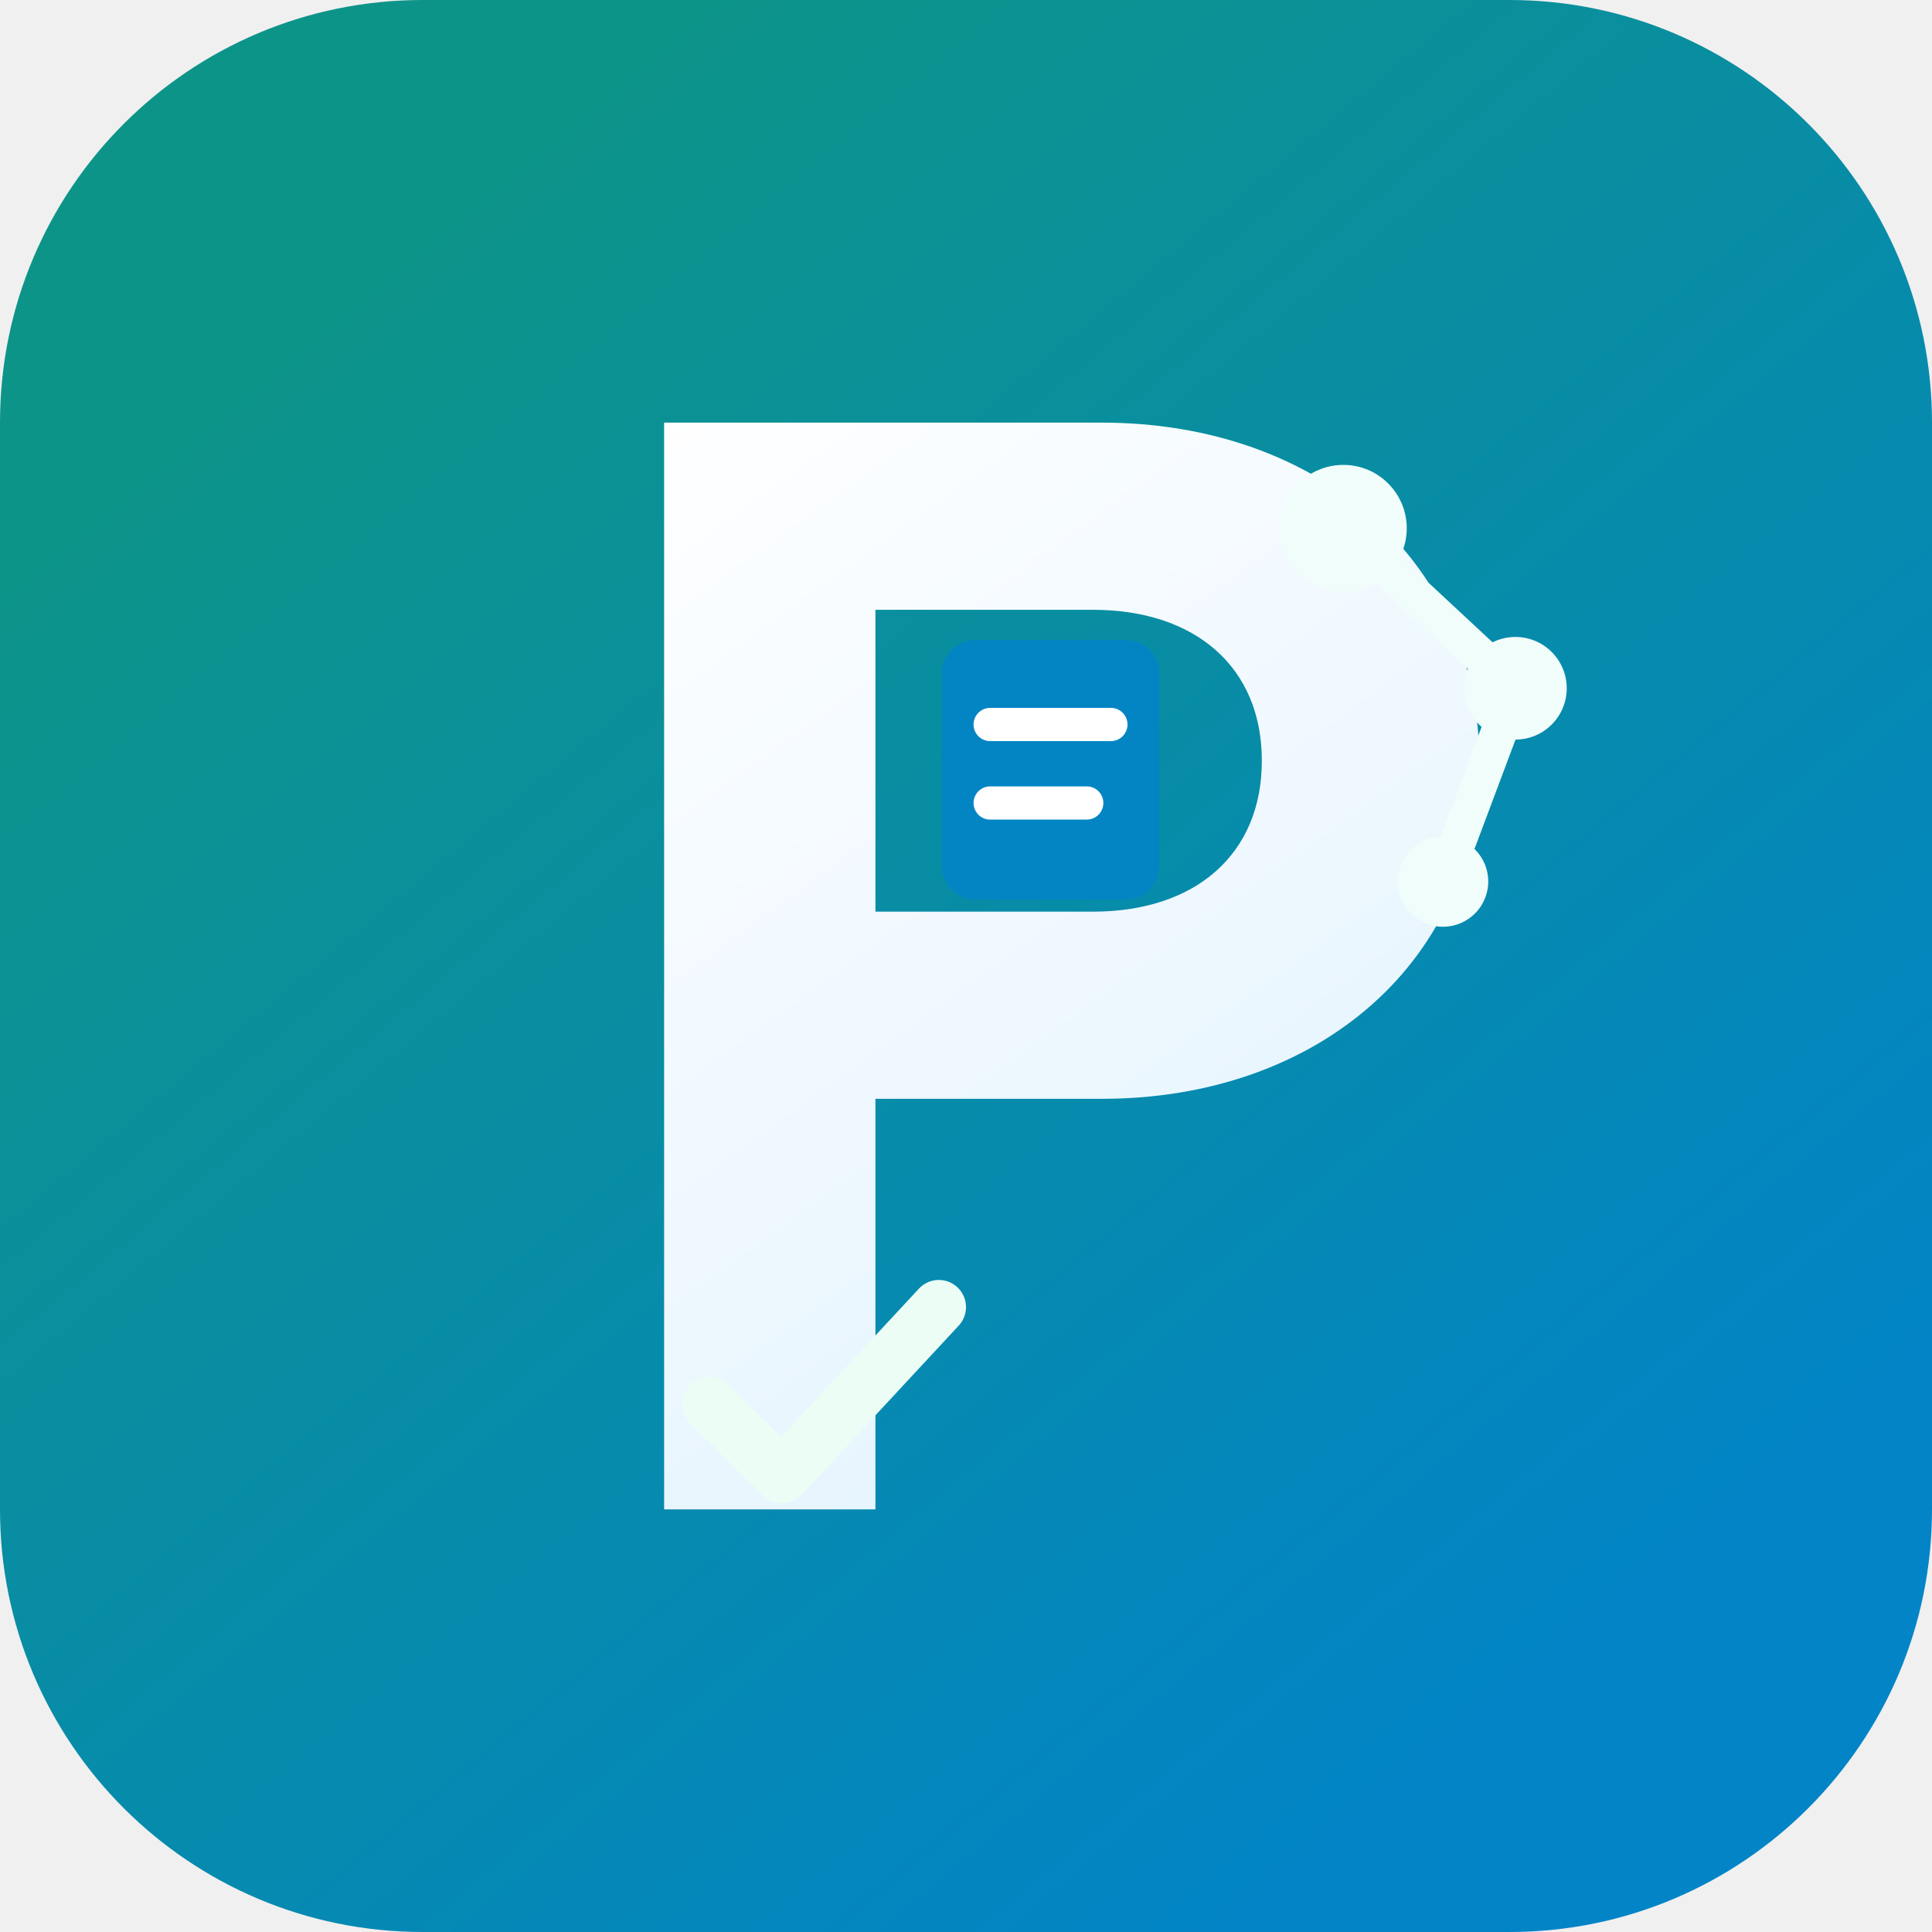
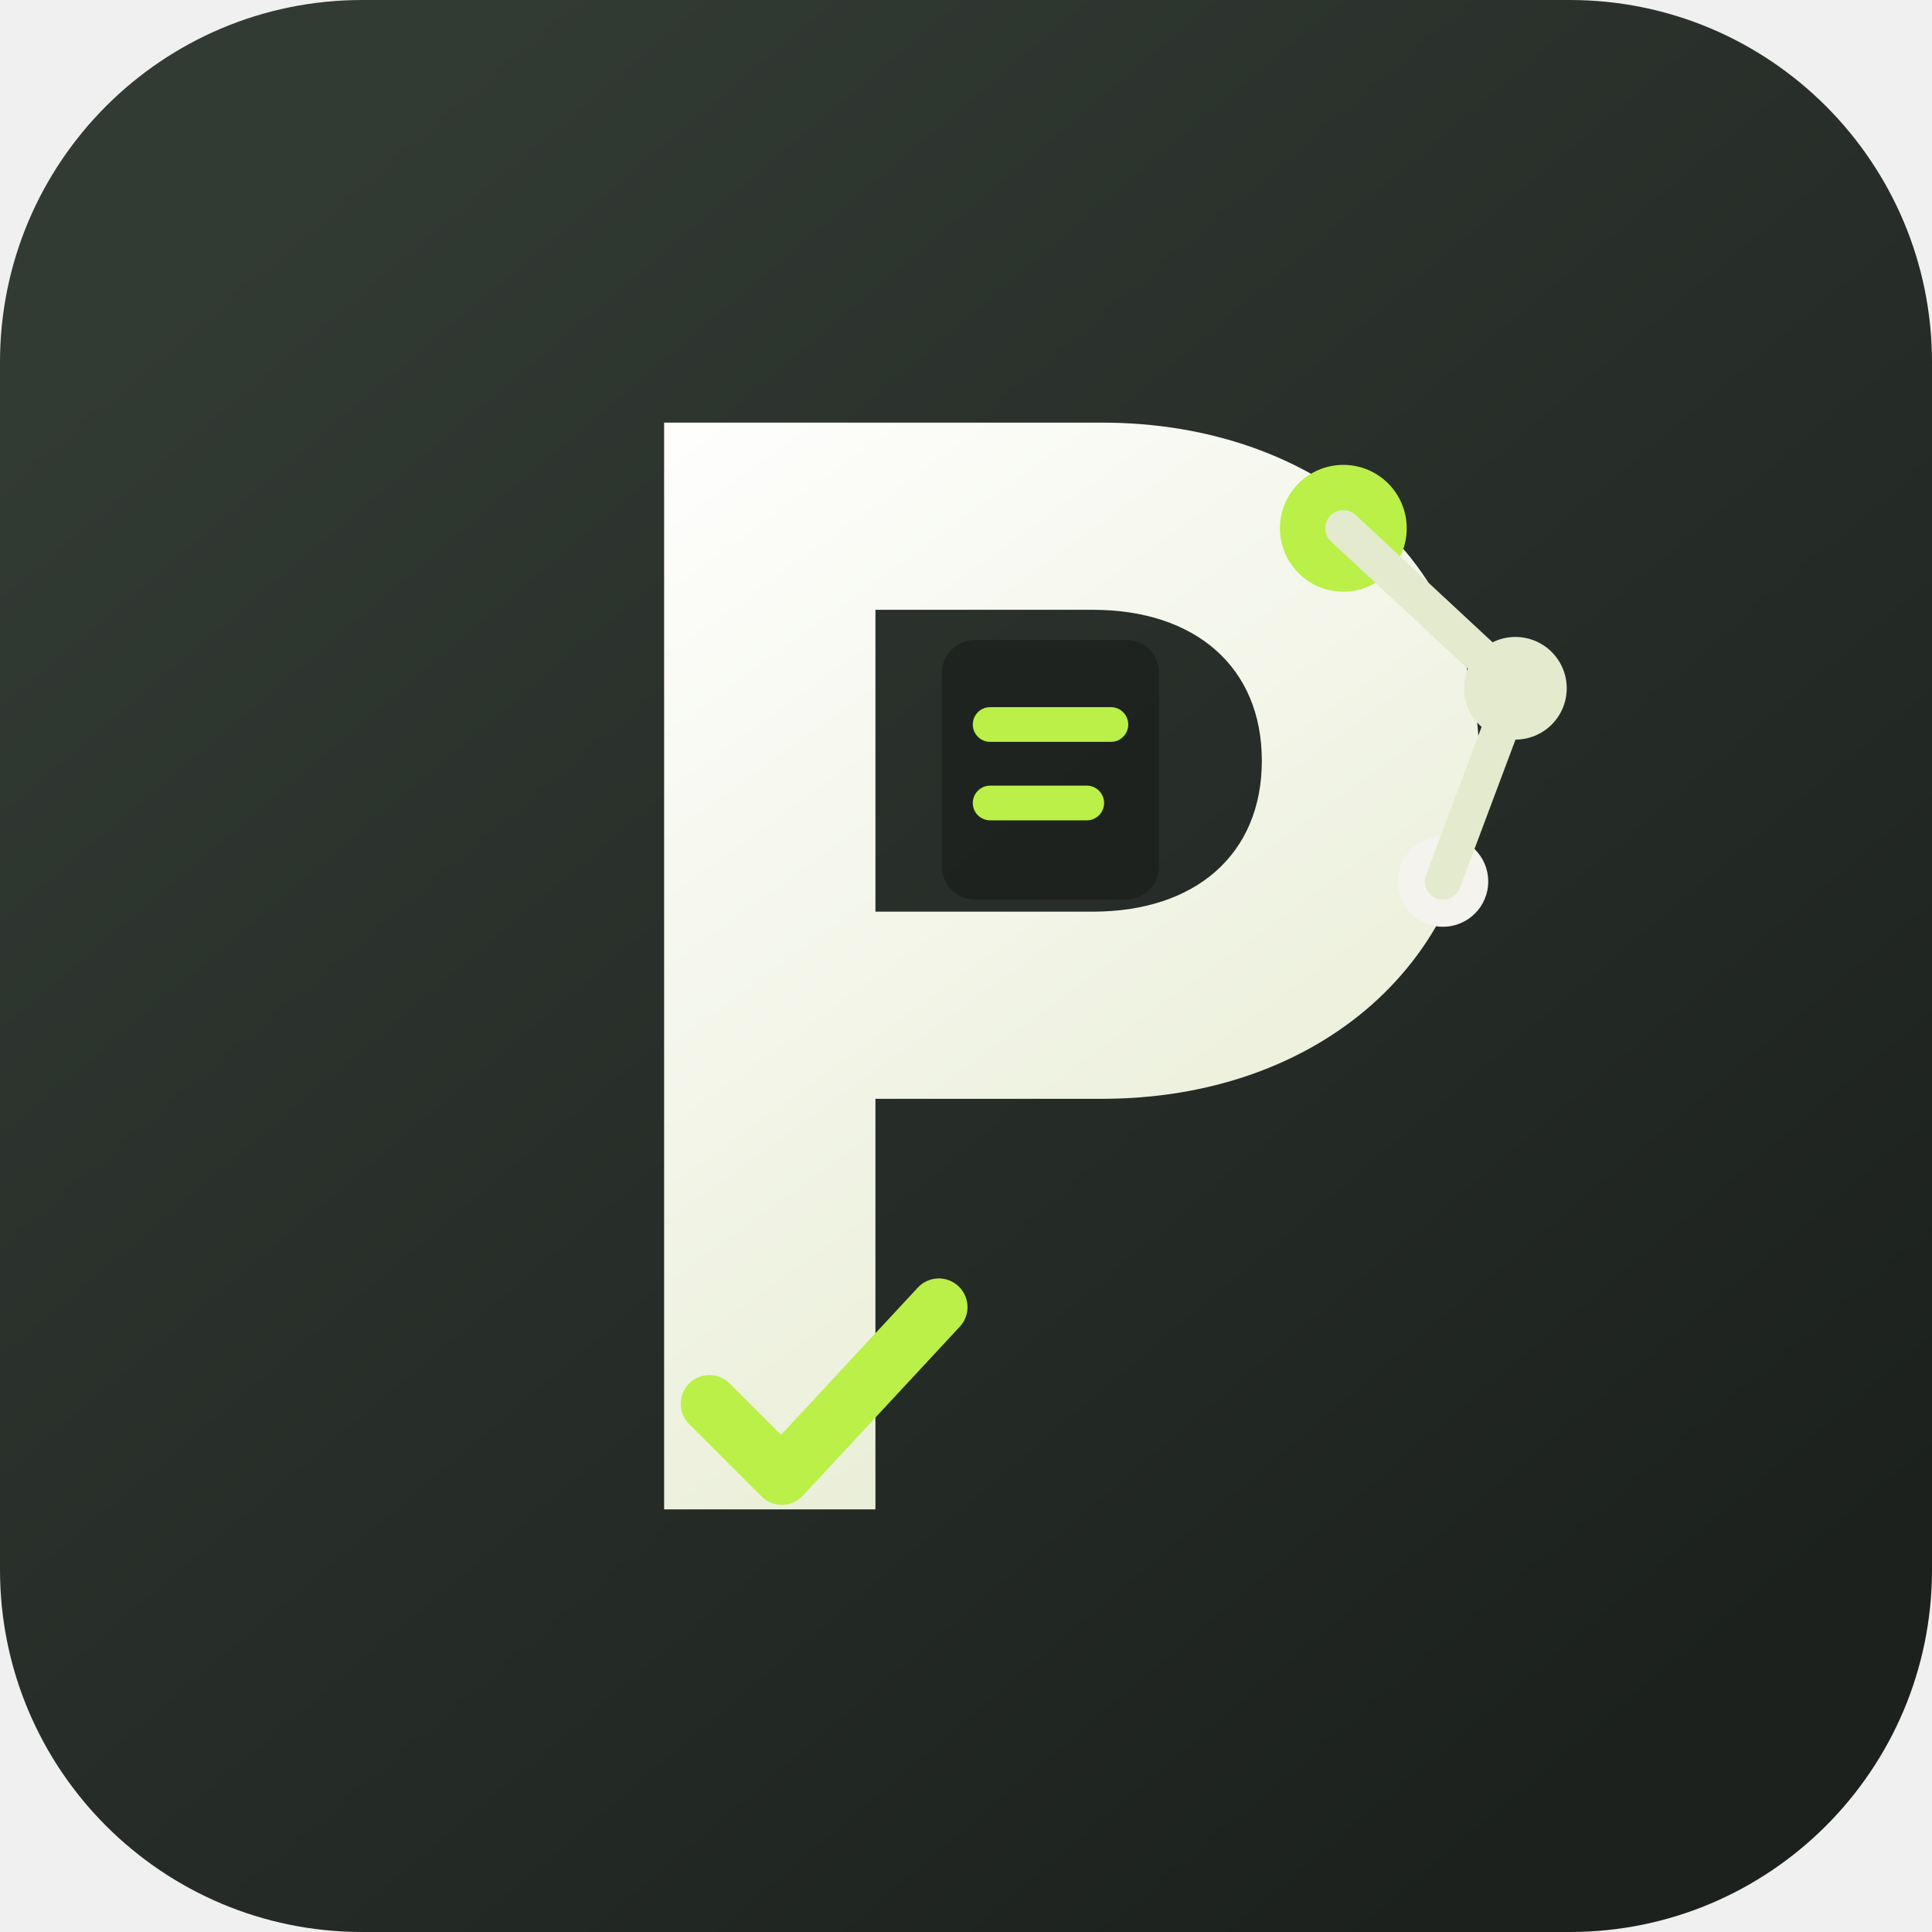
- <svg xmlns="http://www.w3.org/2000/svg" viewBox="0 0 64 64" role="img" aria-label="Project Management">
+ <svg xmlns="http://www.w3.org/2000/svg" viewBox="0 0 64 64" role="img" aria-label="项目管理 Agent">
  <defs>
-     <linearGradient id="pa-bg" x1="12" y1="8" x2="52" y2="56" gradientUnits="userSpaceOnUse">
-       <stop stop-color="#0d9488" />
-       <stop offset="1" stop-color="#0284c7" />
+     <linearGradient id="pa-bg" x1="10" y1="6" x2="54" y2="58" gradientUnits="userSpaceOnUse">
+       <stop stop-color="#323a34" />
+       <stop offset="1" stop-color="#1c211d" />
    </linearGradient>
    <linearGradient id="pa-mark" x1="20" y1="14" x2="46" y2="50" gradientUnits="userSpaceOnUse">
      <stop stop-color="#ffffff" />
-       <stop offset="1" stop-color="#e0f2fe" />
+       <stop offset="1" stop-color="#e4eacd" />
    </linearGradient>
  </defs>
-   <rect width="64" height="64" rx="14" fill="url(#pa-bg)" />
+   <rect width="64" height="64" rx="12" fill="url(#pa-bg)" />
  <path fill="url(#pa-mark)" d="M22 14h14.5c7.2 0 12.5 4.6 12.5 11.2S43.7 36.4 36.5 36.4H29v13.6h-7V14zm7 6.2v10h7.2c3.4 0 5.6-1.9 5.6-5s-2.2-5-5.6-5H29z" />
-   <rect x="31.2" y="21.2" width="7.2" height="8.6" rx="1.1" fill="#0284c7" opacity=".92" />
-   <path stroke="#fff" stroke-width="1.1" stroke-linecap="round" d="M32.8 24h4M32.8 26.6h3.2" />
-   <circle cx="44.5" cy="17.5" r="2.1" fill="#f0fdfa" />
-   <circle cx="50.2" cy="22.8" r="1.7" fill="#f0fdfa" />
-   <circle cx="47.8" cy="29.2" r="1.5" fill="#f0fdfa" />
-   <path stroke="#f0fdfa" stroke-width="1.2" stroke-linecap="round" fill="none" d="M44.5 17.5l5.7 5.3M50.2 22.8l-2.4 6.4" />
-   <path stroke="#ecfdf5" stroke-width="1.8" stroke-linecap="round" stroke-linejoin="round" fill="none" d="M23.5 46.5l2.4 2.4 5.2-5.6" />
+   <rect x="31.2" y="21.2" width="7.2" height="8.6" rx="1.1" fill="#1c211d" opacity="0.88" />
+   <path stroke="#baf047" stroke-width="1.15" stroke-linecap="round" d="M32.8 24h4M32.8 26.6h3.2" />
+   <circle cx="44.5" cy="17.5" r="2.1" fill="#baf047" />
+   <circle cx="50.2" cy="22.8" r="1.7" fill="#e4eacd" />
+   <circle cx="47.8" cy="29.2" r="1.5" fill="#f4f3ed" />
+   <path stroke="#e4eacd" stroke-width="1.2" stroke-linecap="round" fill="none" d="M44.5 17.5l5.7 5.3M50.2 22.8l-2.4 6.4" />
+   <path stroke="#baf047" stroke-width="1.9" stroke-linecap="round" stroke-linejoin="round" fill="none" d="M23.5 46.5l2.4 2.4 5.2-5.6" />
</svg>
